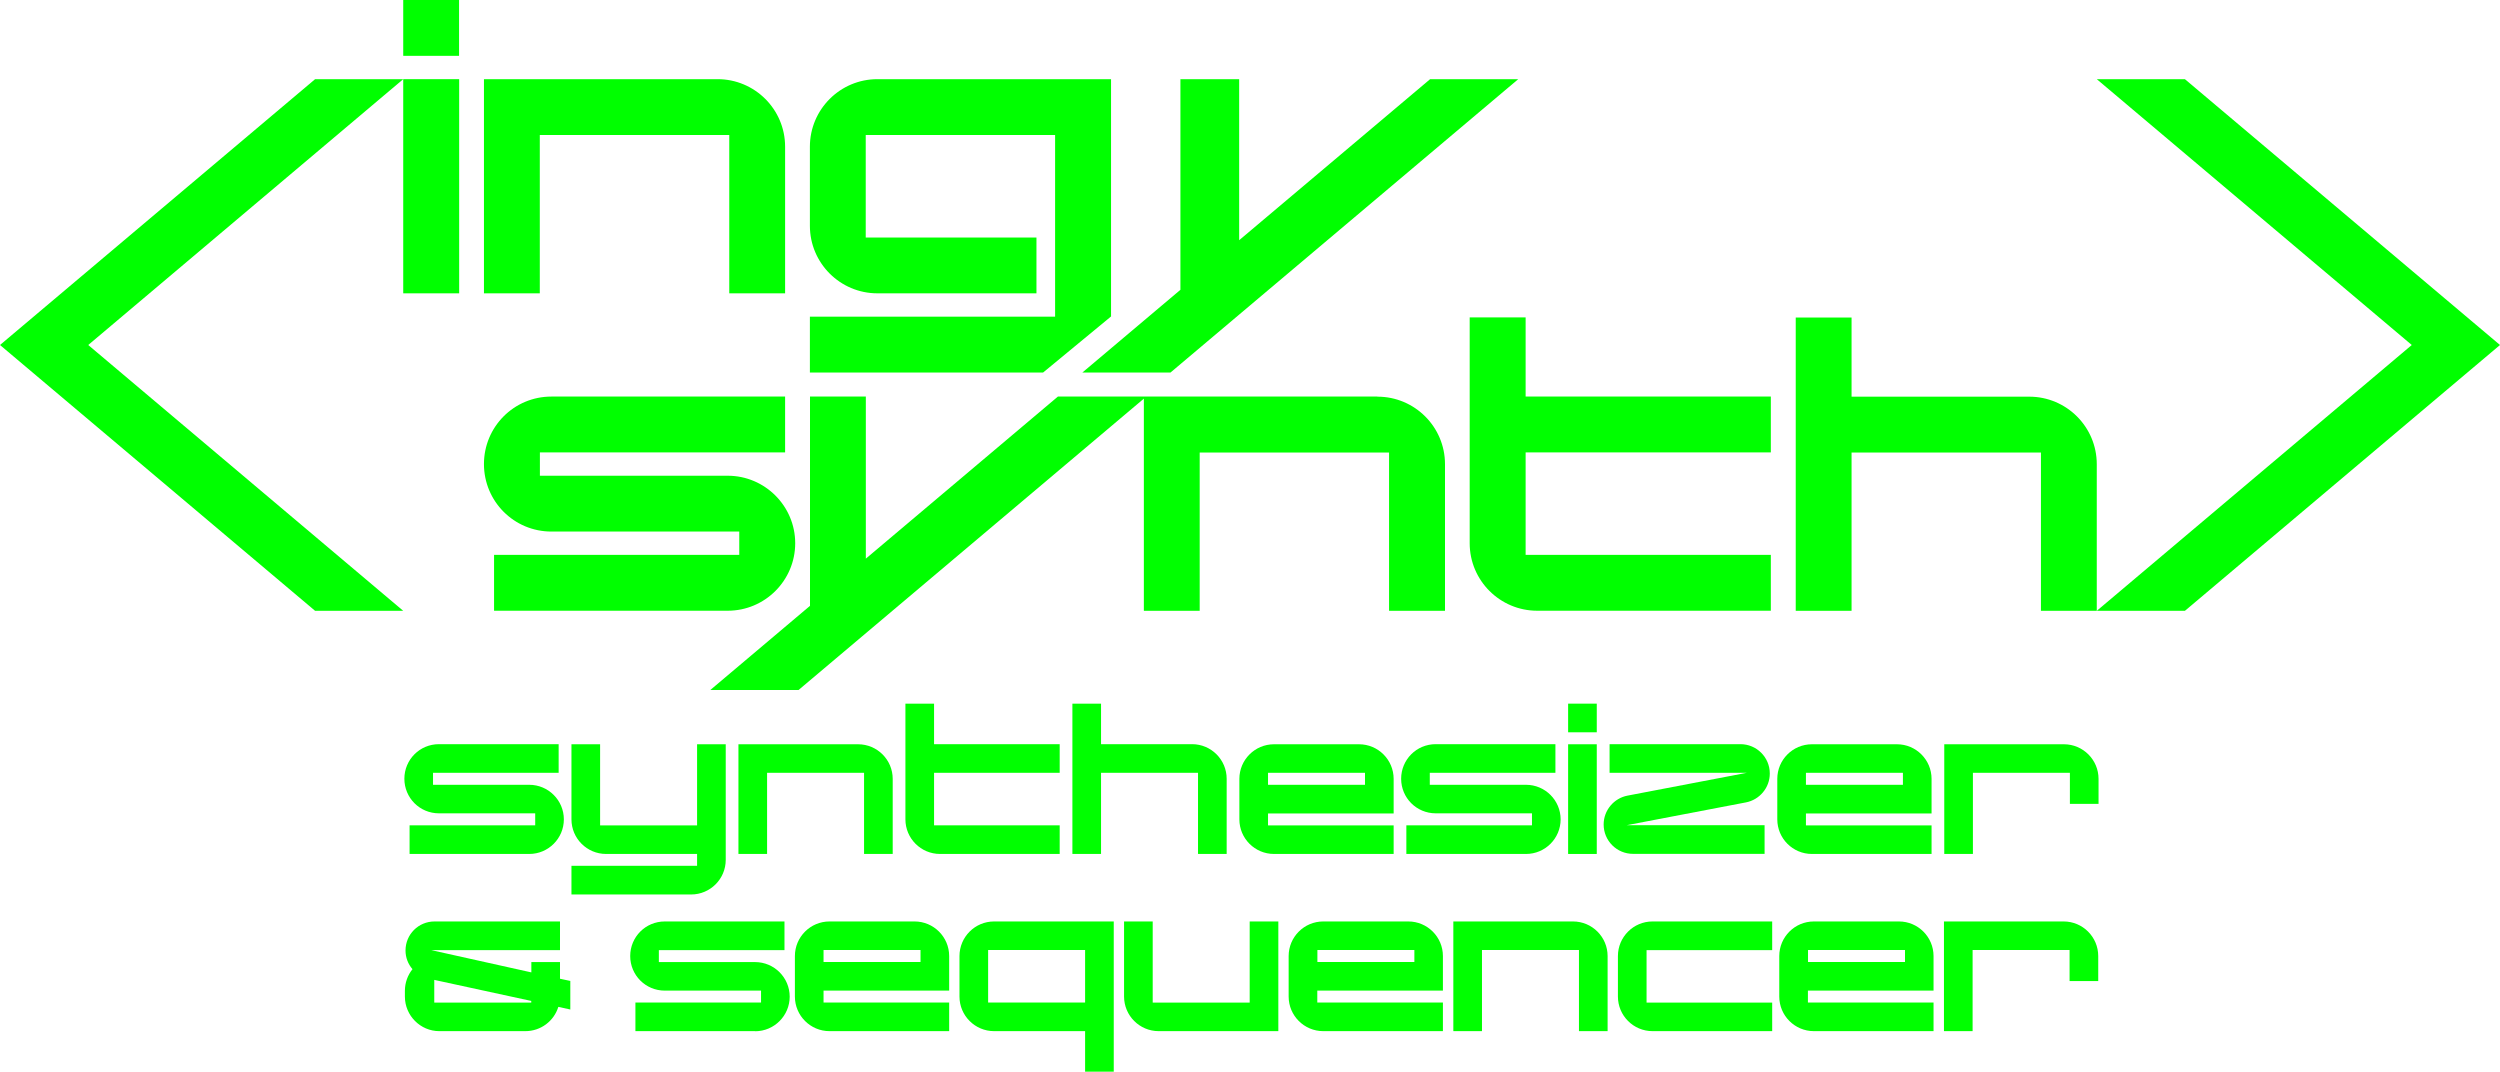
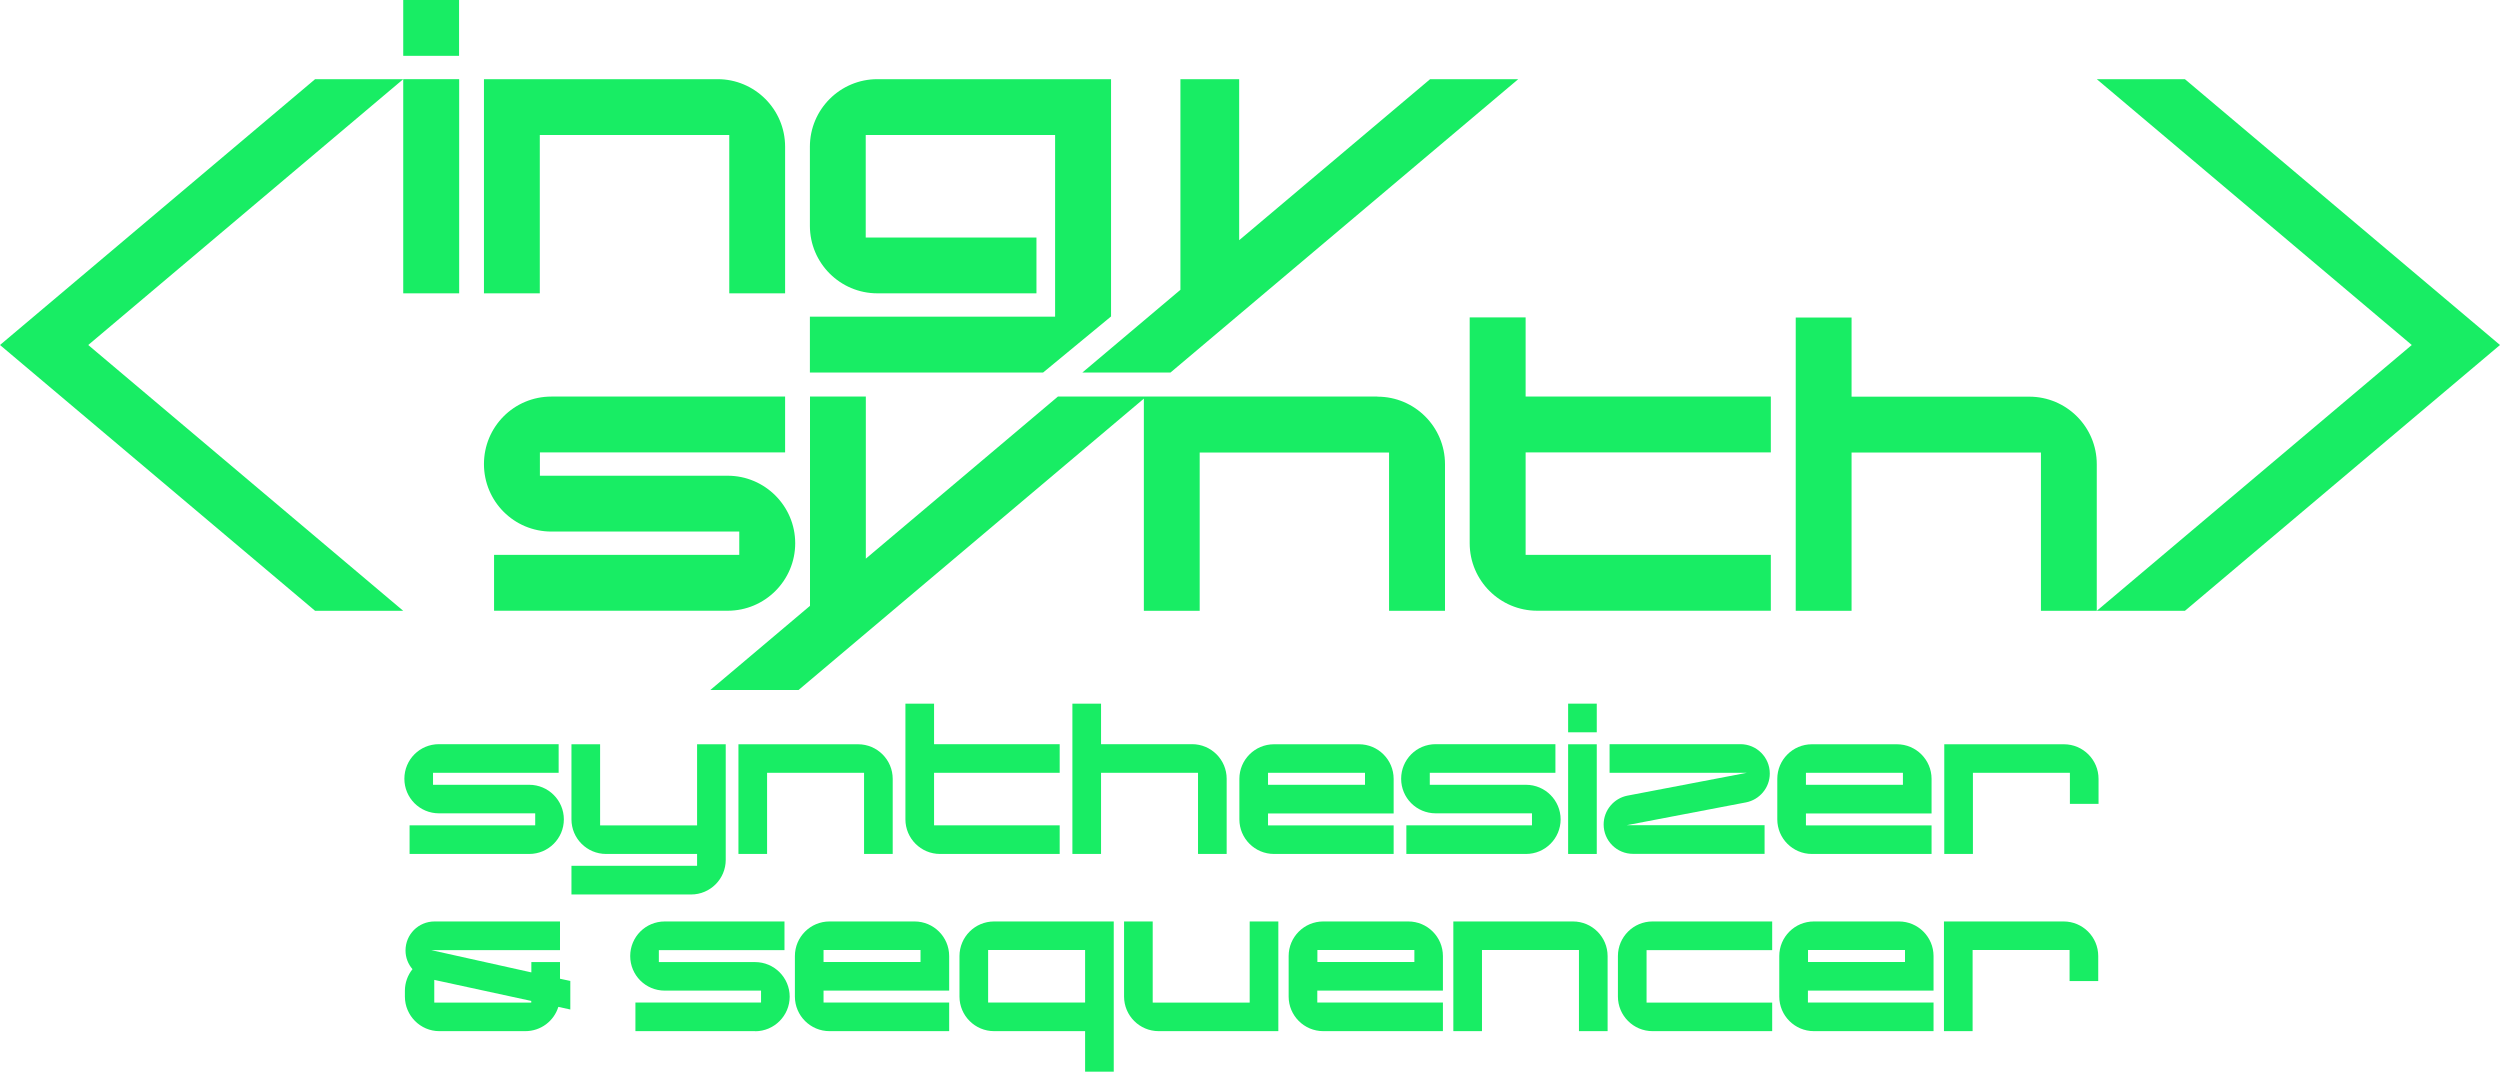
<svg xmlns="http://www.w3.org/2000/svg" id="b" data-name="Layer 2" viewBox="0 0 240 102.88">
  <g id="c" data-name="Layer 1">
    <g>
-       <polygon points="38.71 7.6 38.71 28.16 44.08 28.16 44.08 7.6 38.71 7.6 38.71 7.6" fill="lime" />
-       <rect x="38.71" width="5.36" height="5.36" fill="lime" />
-       <path d="M51.83,12.96h18.18v15.2h5.36v-14.08c0-3.58-2.91-6.48-6.48-6.48h-22.43v20.56h5.36v-15.2Z" fill="lime" />
-       <path d="M106.66,30.38V7.6h-22.43c-3.58,0-6.48,2.91-6.48,6.48v7.6c0,3.58,2.91,6.48,6.48,6.48h15.27v-5.36h-16.39v-9.84h18.18v17.44h-23.54v5.36h22.39l6.52-5.38Z" fill="lime" />
-       <path d="M47.43,53.27v5.36h22.43c3.58,0,6.48-2.91,6.48-6.48s-2.91-6.48-6.48-6.48h-18.03v-2.24h23.54v-5.36h-22.43c-3.61,0-6.48,2.91-6.48,6.48s2.87,6.48,6.48,6.48h18.03v2.24h-23.54Z" fill="lime" />
-       <path d="M132.22,38.07h-30.66l-18.44,15.56v-15.56h-5.36s0,0,0,0v15.65s0,0,0,.01v4.43l-9.57,8.08h8.47l33.15-27.97v20.37h5.36v-15.2h18.18v15.2h5.37v-14.08c0-3.58-2.91-6.48-6.48-6.48Z" fill="lime" />
-       <path d="M146.45,30.47h-5.36v21.68c0,3.58,2.91,6.48,6.48,6.48h22.43v-5.36h-23.54v-9.84h23.54v-5.36h-23.54v-7.6Z" fill="lime" />
-       <polygon points="103.91 35.76 104.02 35.76 104.02 35.76 112.26 35.76 112.26 35.76 112.37 35.76 145.75 7.6 145.64 7.6 145.64 7.6 137.4 7.6 137.4 7.6 137.29 7.6 118.96 23.06 118.96 7.6 118.68 7.6 113.6 7.6 113.32 7.6 113.32 27.82 103.91 35.76" fill="lime" />
-       <path d="M201.29,58.64v-14.08c0-3.58-2.91-6.48-6.48-6.48h-17.06v-7.6h-5.36v28.16h5.36v-15.2h18.18v15.2h5.37" fill="lime" />
-       <polygon points="38.71 7.6 30.25 7.6 0 33.12 30.25 58.64 38.71 58.64 8.47 33.12 38.71 7.6" fill="lime" />
-       <polygon points="201.29 58.64 209.75 58.64 240 33.12 209.75 7.6 201.29 7.6 231.53 33.12 201.29 58.64" fill="lime" />
+       <polygon points="38.71 7.6 38.71 28.16 44.08 28.16 44.08 7.6 38.71 7.6 38.71 7.6" fill="#18ed64" />
+       <rect x="38.71" width="5.36" height="5.36" fill="#18ed64" />
+       <path d="M51.83,12.96h18.18v15.2h5.36v-14.08c0-3.58-2.91-6.48-6.48-6.48h-22.43v20.56h5.36v-15.2Z" fill="#18ed64" />
+       <path d="M106.66,30.38V7.6h-22.43c-3.58,0-6.48,2.91-6.48,6.48v7.6c0,3.58,2.91,6.48,6.48,6.48h15.27v-5.36h-16.39v-9.84h18.18v17.44h-23.54v5.36h22.39l6.52-5.38Z" fill="#18ed64" />
+       <path d="M47.43,53.27v5.36h22.43c3.58,0,6.48-2.91,6.48-6.48s-2.91-6.48-6.48-6.48h-18.03v-2.24h23.54v-5.36h-22.43c-3.61,0-6.48,2.91-6.48,6.48s2.87,6.48,6.48,6.48h18.03v2.24h-23.54Z" fill="#18ed64" />
+       <path d="M132.22,38.07h-30.66l-18.44,15.56v-15.56h-5.36s0,0,0,0v15.65s0,0,0,.01v4.43l-9.57,8.08h8.47l33.15-27.97v20.37h5.36v-15.2h18.18v15.2h5.37v-14.08c0-3.58-2.91-6.48-6.48-6.48Z" fill="#18ed64" />
+       <path d="M146.45,30.47h-5.36v21.68c0,3.58,2.91,6.48,6.48,6.48h22.43v-5.36h-23.54v-9.84h23.54v-5.36h-23.54v-7.6Z" fill="#18ed64" />
+       <polygon points="103.91 35.76 104.02 35.76 104.02 35.76 112.26 35.76 112.26 35.76 112.37 35.76 145.75 7.6 145.64 7.6 145.64 7.6 137.4 7.6 137.4 7.6 137.29 7.6 118.96 23.06 118.96 7.6 118.68 7.6 113.6 7.6 113.32 7.6 113.32 27.82 103.91 35.76" fill="#18ed64" />
+       <path d="M201.29,58.64v-14.08c0-3.58-2.91-6.48-6.48-6.48h-17.06v-7.6h-5.36v28.16h5.36v-15.2h18.18v15.2h5.37" fill="#18ed64" />
+       <polygon points="38.71 7.6 30.25 7.6 0 33.12 30.25 58.64 38.71 58.64 8.47 33.12 38.71 7.6" fill="#18ed64" />
+       <polygon points="201.29 58.64 209.75 58.64 240 33.12 209.75 7.6 201.29 7.6 231.53 33.12 201.29 58.64" fill="#18ed64" />
      <g>
-         <path d="M50.81,81.98h-11.49v-2.75h12.06v-1.15h-9.24c-1.85,0-3.32-1.49-3.32-3.32s1.47-3.32,3.32-3.32h11.49v2.75h-12.06v1.15h9.24c1.83,0,3.32,1.49,3.32,3.32s-1.49,3.32-3.32,3.32Z" fill="lime" />
-         <path d="M69.67,82.55c0,1.83-1.49,3.32-3.32,3.32h-11.49v-2.75h12.06v-1.14h-8.74c-1.83,0-3.32-1.49-3.32-3.32v-7.21h2.75v7.79h9.31v-7.79h2.75v11.11Z" fill="lime" />
-         <path d="M85.7,81.98h-2.75v-7.79h-9.31v7.79h-2.75v-10.53h11.49c1.83,0,3.32,1.49,3.32,3.32v7.21Z" fill="lime" />
-         <path d="M101.73,81.98h-11.49c-1.83,0-3.32-1.49-3.32-3.32v-11.11h2.75v3.89h12.06v2.75h-12.06v5.04h12.06v2.75Z" fill="lime" />
-         <path d="M117.76,81.98h-2.75v-7.79h-9.31v7.79h-2.75v-14.43h2.75v3.89h8.74c1.83,0,3.32,1.49,3.32,3.32v7.21Z" fill="lime" />
-         <path d="M133.79,81.98h-11.49c-1.83,0-3.32-1.49-3.32-3.32v-3.89c0-1.83,1.49-3.32,3.32-3.32h8.17c1.83,0,3.32,1.49,3.32,3.32v3.32h-12.06v1.15h12.06v2.75ZM131.04,75.34v-1.15h-9.31v1.15h9.31Z" fill="lime" />
-         <path d="M146.5,81.98h-11.49v-2.75h12.06v-1.15h-9.24c-1.85,0-3.32-1.49-3.32-3.32s1.47-3.32,3.32-3.32h11.49v2.75h-12.06v1.15h9.24c1.83,0,3.32,1.49,3.32,3.32s-1.49,3.32-3.32,3.32Z" fill="lime" />
-         <path d="M153.29,70.3h-2.75v-2.75h2.75v2.75ZM153.29,81.98h-2.75v-10.53h2.75v10.53Z" fill="lime" />
-         <path d="M167.61,77.03l-11.45,2.19h13.24v2.75h-12.63c-1.56,0-2.82-1.26-2.82-2.82,0-1.37.99-2.52,2.29-2.77l11.45-2.19h-13.17v-2.75h12.56c1.56,0,2.82,1.26,2.82,2.82,0,1.37-.99,2.52-2.29,2.77Z" fill="lime" />
-         <path d="M185.43,81.98h-11.49c-1.83,0-3.32-1.49-3.32-3.32v-3.89c0-1.83,1.49-3.32,3.32-3.32h8.17c1.83,0,3.32,1.49,3.32,3.32v3.32h-12.06v1.15h12.06v2.75ZM182.68,75.34v-1.15h-9.31v1.15h9.31Z" fill="lime" />
-         <path d="M201.46,77.17h-2.75v-2.98h-9.31v7.79h-2.75v-10.53h11.49c1.83,0,3.32,1.49,3.32,3.32v2.4Z" fill="lime" />
+         <path d="M50.81,81.98h-11.49v-2.75h12.06v-1.15h-9.24c-1.85,0-3.32-1.49-3.32-3.32s1.47-3.32,3.32-3.32h11.49v2.75h-12.06v1.15h9.24c1.83,0,3.32,1.49,3.32,3.32s-1.49,3.32-3.32,3.32Z" fill="#18ed64" />
+         <path d="M69.67,82.55c0,1.83-1.49,3.32-3.32,3.32h-11.49v-2.75h12.06v-1.14h-8.74c-1.83,0-3.32-1.49-3.32-3.32v-7.21h2.75v7.79h9.31v-7.79h2.75v11.11Z" fill="#18ed64" />
+         <path d="M85.7,81.98h-2.75v-7.79h-9.31v7.79h-2.75v-10.53h11.49c1.83,0,3.32,1.49,3.32,3.32v7.21Z" fill="#18ed64" />
+         <path d="M101.73,81.98h-11.49c-1.83,0-3.32-1.49-3.32-3.32v-11.11h2.75v3.89h12.06v2.75h-12.06v5.04h12.06v2.75Z" fill="#18ed64" />
+         <path d="M117.76,81.98h-2.75v-7.79h-9.31v7.79h-2.75v-14.43h2.75v3.89h8.74c1.83,0,3.32,1.49,3.32,3.32v7.21Z" fill="#18ed64" />
+         <path d="M133.79,81.98h-11.49c-1.83,0-3.32-1.49-3.32-3.32v-3.89c0-1.83,1.49-3.32,3.32-3.32h8.17c1.83,0,3.32,1.49,3.32,3.32v3.32h-12.06v1.15h12.06v2.75ZM131.04,75.34v-1.15h-9.31v1.15h9.31Z" fill="#18ed64" />
+         <path d="M146.5,81.98h-11.49v-2.75h12.06v-1.15h-9.24c-1.85,0-3.32-1.49-3.32-3.32s1.47-3.32,3.32-3.32h11.49v2.75h-12.06v1.15h9.24c1.83,0,3.32,1.49,3.32,3.32s-1.49,3.32-3.32,3.32Z" fill="#18ed64" />
+         <path d="M153.29,70.3h-2.75v-2.75h2.75v2.75ZM153.29,81.98h-2.75v-10.53h2.75v10.53Z" fill="#18ed64" />
+         <path d="M167.61,77.03l-11.45,2.19h13.24v2.75h-12.63c-1.56,0-2.82-1.26-2.82-2.82,0-1.37.99-2.52,2.29-2.77l11.45-2.19h-13.17v-2.75h12.56c1.56,0,2.82,1.26,2.82,2.82,0,1.37-.99,2.52-2.29,2.77Z" fill="#18ed64" />
+         <path d="M185.43,81.98h-11.49c-1.83,0-3.32-1.49-3.32-3.32v-3.89c0-1.83,1.49-3.32,3.32-3.32h8.17c1.83,0,3.32,1.49,3.32,3.32v3.32h-12.06v1.15h12.06v2.75ZM182.68,75.34v-1.15h-9.31v1.15h9.31Z" fill="#18ed64" />
+         <path d="M201.46,77.17h-2.75v-2.98h-9.31v7.79h-2.75v-10.53h11.49c1.83,0,3.32,1.49,3.32,3.32v2.4Z" fill="#18ed64" />
      </g>
      <g>
-         <path d="M54.74,96.91l-1.14-.25c-.42,1.36-1.68,2.33-3.17,2.33h-8.26c-1.81,0-3.3-1.49-3.3-3.32v-.55c0-.78.27-1.51.73-2.08-.42-.48-.67-1.11-.67-1.79,0-1.55,1.24-2.79,2.79-2.79h12.04v2.75h-12.37l9.62,2.14v-.99h2.75v1.6l.99.21v2.75ZM51,96.24v-.15l-9.31-2.02v2.18h9.31Z" fill="lime" />
-         <path d="M72.49,98.99h-11.49v-2.75h12.06v-1.14h-9.24c-1.85,0-3.32-1.49-3.32-3.32s1.47-3.32,3.32-3.32h11.49v2.75h-12.06v1.15h9.24c1.83,0,3.32,1.49,3.32,3.32s-1.49,3.32-3.32,3.32Z" fill="lime" />
-         <path d="M91.12,98.99h-11.49c-1.83,0-3.32-1.49-3.32-3.32v-3.89c0-1.83,1.49-3.32,3.32-3.32h8.17c1.83,0,3.32,1.49,3.32,3.32v3.32h-12.06v1.14h12.06v2.75ZM88.37,92.35v-1.15h-9.31v1.15h9.31Z" fill="lime" />
-         <path d="M106.92,102.88h-2.75v-3.89h-8.74c-1.83,0-3.32-1.49-3.32-3.32v-3.89c0-1.83,1.49-3.32,3.32-3.32h11.49v14.43ZM104.17,96.24v-5.04h-9.31v5.04h9.31Z" fill="lime" />
-         <path d="M122.72,98.99h-11.49c-1.83,0-3.32-1.49-3.32-3.32v-7.21h2.75v7.79h9.31v-7.79h2.75v10.53Z" fill="lime" />
-         <path d="M138.52,98.99h-11.49c-1.83,0-3.32-1.49-3.32-3.32v-3.89c0-1.83,1.49-3.32,3.32-3.32h8.17c1.83,0,3.32,1.49,3.32,3.32v3.32h-12.06v1.14h12.06v2.75ZM135.78,92.35v-1.15h-9.31v1.15h9.31Z" fill="lime" />
-         <path d="M154.33,98.99h-2.75v-7.79h-9.31v7.79h-2.75v-10.53h11.49c1.83,0,3.32,1.49,3.32,3.32v7.21Z" fill="lime" />
-         <path d="M170.13,98.99h-11.49c-1.83,0-3.32-1.49-3.32-3.32v-3.89c0-1.83,1.49-3.32,3.32-3.32h11.49v2.75h-12.06v5.04h12.06v2.75Z" fill="lime" />
-         <path d="M185.62,98.99h-11.49c-1.83,0-3.32-1.49-3.32-3.32v-3.89c0-1.83,1.49-3.32,3.32-3.32h8.17c1.83,0,3.32,1.49,3.32,3.32v3.32h-12.06v1.14h12.06v2.75ZM182.88,92.35v-1.15h-9.31v1.15h9.31Z" fill="lime" />
-         <path d="M201.43,94.18h-2.75v-2.98h-9.31v7.79h-2.75v-10.53h11.49c1.83,0,3.32,1.49,3.32,3.32v2.4Z" fill="lime" />
+         <path d="M54.74,96.91l-1.14-.25c-.42,1.36-1.68,2.33-3.17,2.33h-8.26c-1.81,0-3.3-1.49-3.3-3.32v-.55c0-.78.27-1.51.73-2.08-.42-.48-.67-1.11-.67-1.79,0-1.55,1.24-2.79,2.79-2.79h12.04v2.75h-12.37l9.62,2.14v-.99h2.75v1.6l.99.21v2.75ZM51,96.24v-.15l-9.31-2.02v2.18h9.31Z" fill="#18ed64" />
+         <path d="M72.49,98.99h-11.49v-2.75h12.06v-1.14h-9.24c-1.85,0-3.32-1.49-3.32-3.32s1.47-3.32,3.32-3.32h11.49v2.75h-12.06v1.15h9.24c1.83,0,3.32,1.49,3.32,3.32s-1.49,3.32-3.32,3.32Z" fill="#18ed64" />
+         <path d="M91.12,98.99h-11.49c-1.83,0-3.32-1.49-3.32-3.32v-3.89c0-1.83,1.49-3.32,3.32-3.32h8.17c1.83,0,3.32,1.49,3.32,3.32v3.32h-12.06v1.14h12.06v2.75ZM88.37,92.35v-1.15h-9.31v1.15h9.31Z" fill="#18ed64" />
+         <path d="M106.92,102.88h-2.75v-3.89h-8.74c-1.83,0-3.32-1.49-3.32-3.32v-3.89c0-1.83,1.49-3.32,3.32-3.32h11.49v14.43ZM104.17,96.24v-5.04h-9.31v5.04h9.31Z" fill="#18ed64" />
+         <path d="M122.72,98.99h-11.49c-1.83,0-3.32-1.49-3.32-3.32v-7.21h2.75v7.79h9.31v-7.79h2.75v10.53Z" fill="#18ed64" />
+         <path d="M138.52,98.99h-11.49c-1.83,0-3.32-1.49-3.32-3.32v-3.89c0-1.83,1.49-3.32,3.32-3.32h8.17c1.83,0,3.32,1.49,3.32,3.32v3.32h-12.06v1.14h12.06v2.75ZM135.78,92.35v-1.15h-9.31v1.15h9.31Z" fill="#18ed64" />
+         <path d="M154.33,98.99h-2.75v-7.79h-9.31v7.79h-2.75v-10.53h11.49c1.83,0,3.32,1.49,3.32,3.32v7.21Z" fill="#18ed64" />
+         <path d="M170.13,98.99h-11.49c-1.83,0-3.32-1.49-3.32-3.32v-3.89c0-1.83,1.49-3.32,3.32-3.32h11.49v2.75h-12.06v5.04h12.06v2.75Z" fill="#18ed64" />
+         <path d="M185.62,98.99h-11.49c-1.83,0-3.32-1.49-3.32-3.32v-3.89c0-1.83,1.49-3.32,3.32-3.32h8.17c1.83,0,3.32,1.49,3.32,3.32v3.32h-12.06v1.14h12.06v2.75ZM182.88,92.35v-1.15h-9.31v1.15h9.31Z" fill="#18ed64" />
+         <path d="M201.43,94.18h-2.75v-2.98h-9.31v7.79h-2.75v-10.53h11.49c1.83,0,3.32,1.49,3.32,3.32v2.4Z" fill="#18ed64" />
      </g>
    </g>
  </g>
</svg>
